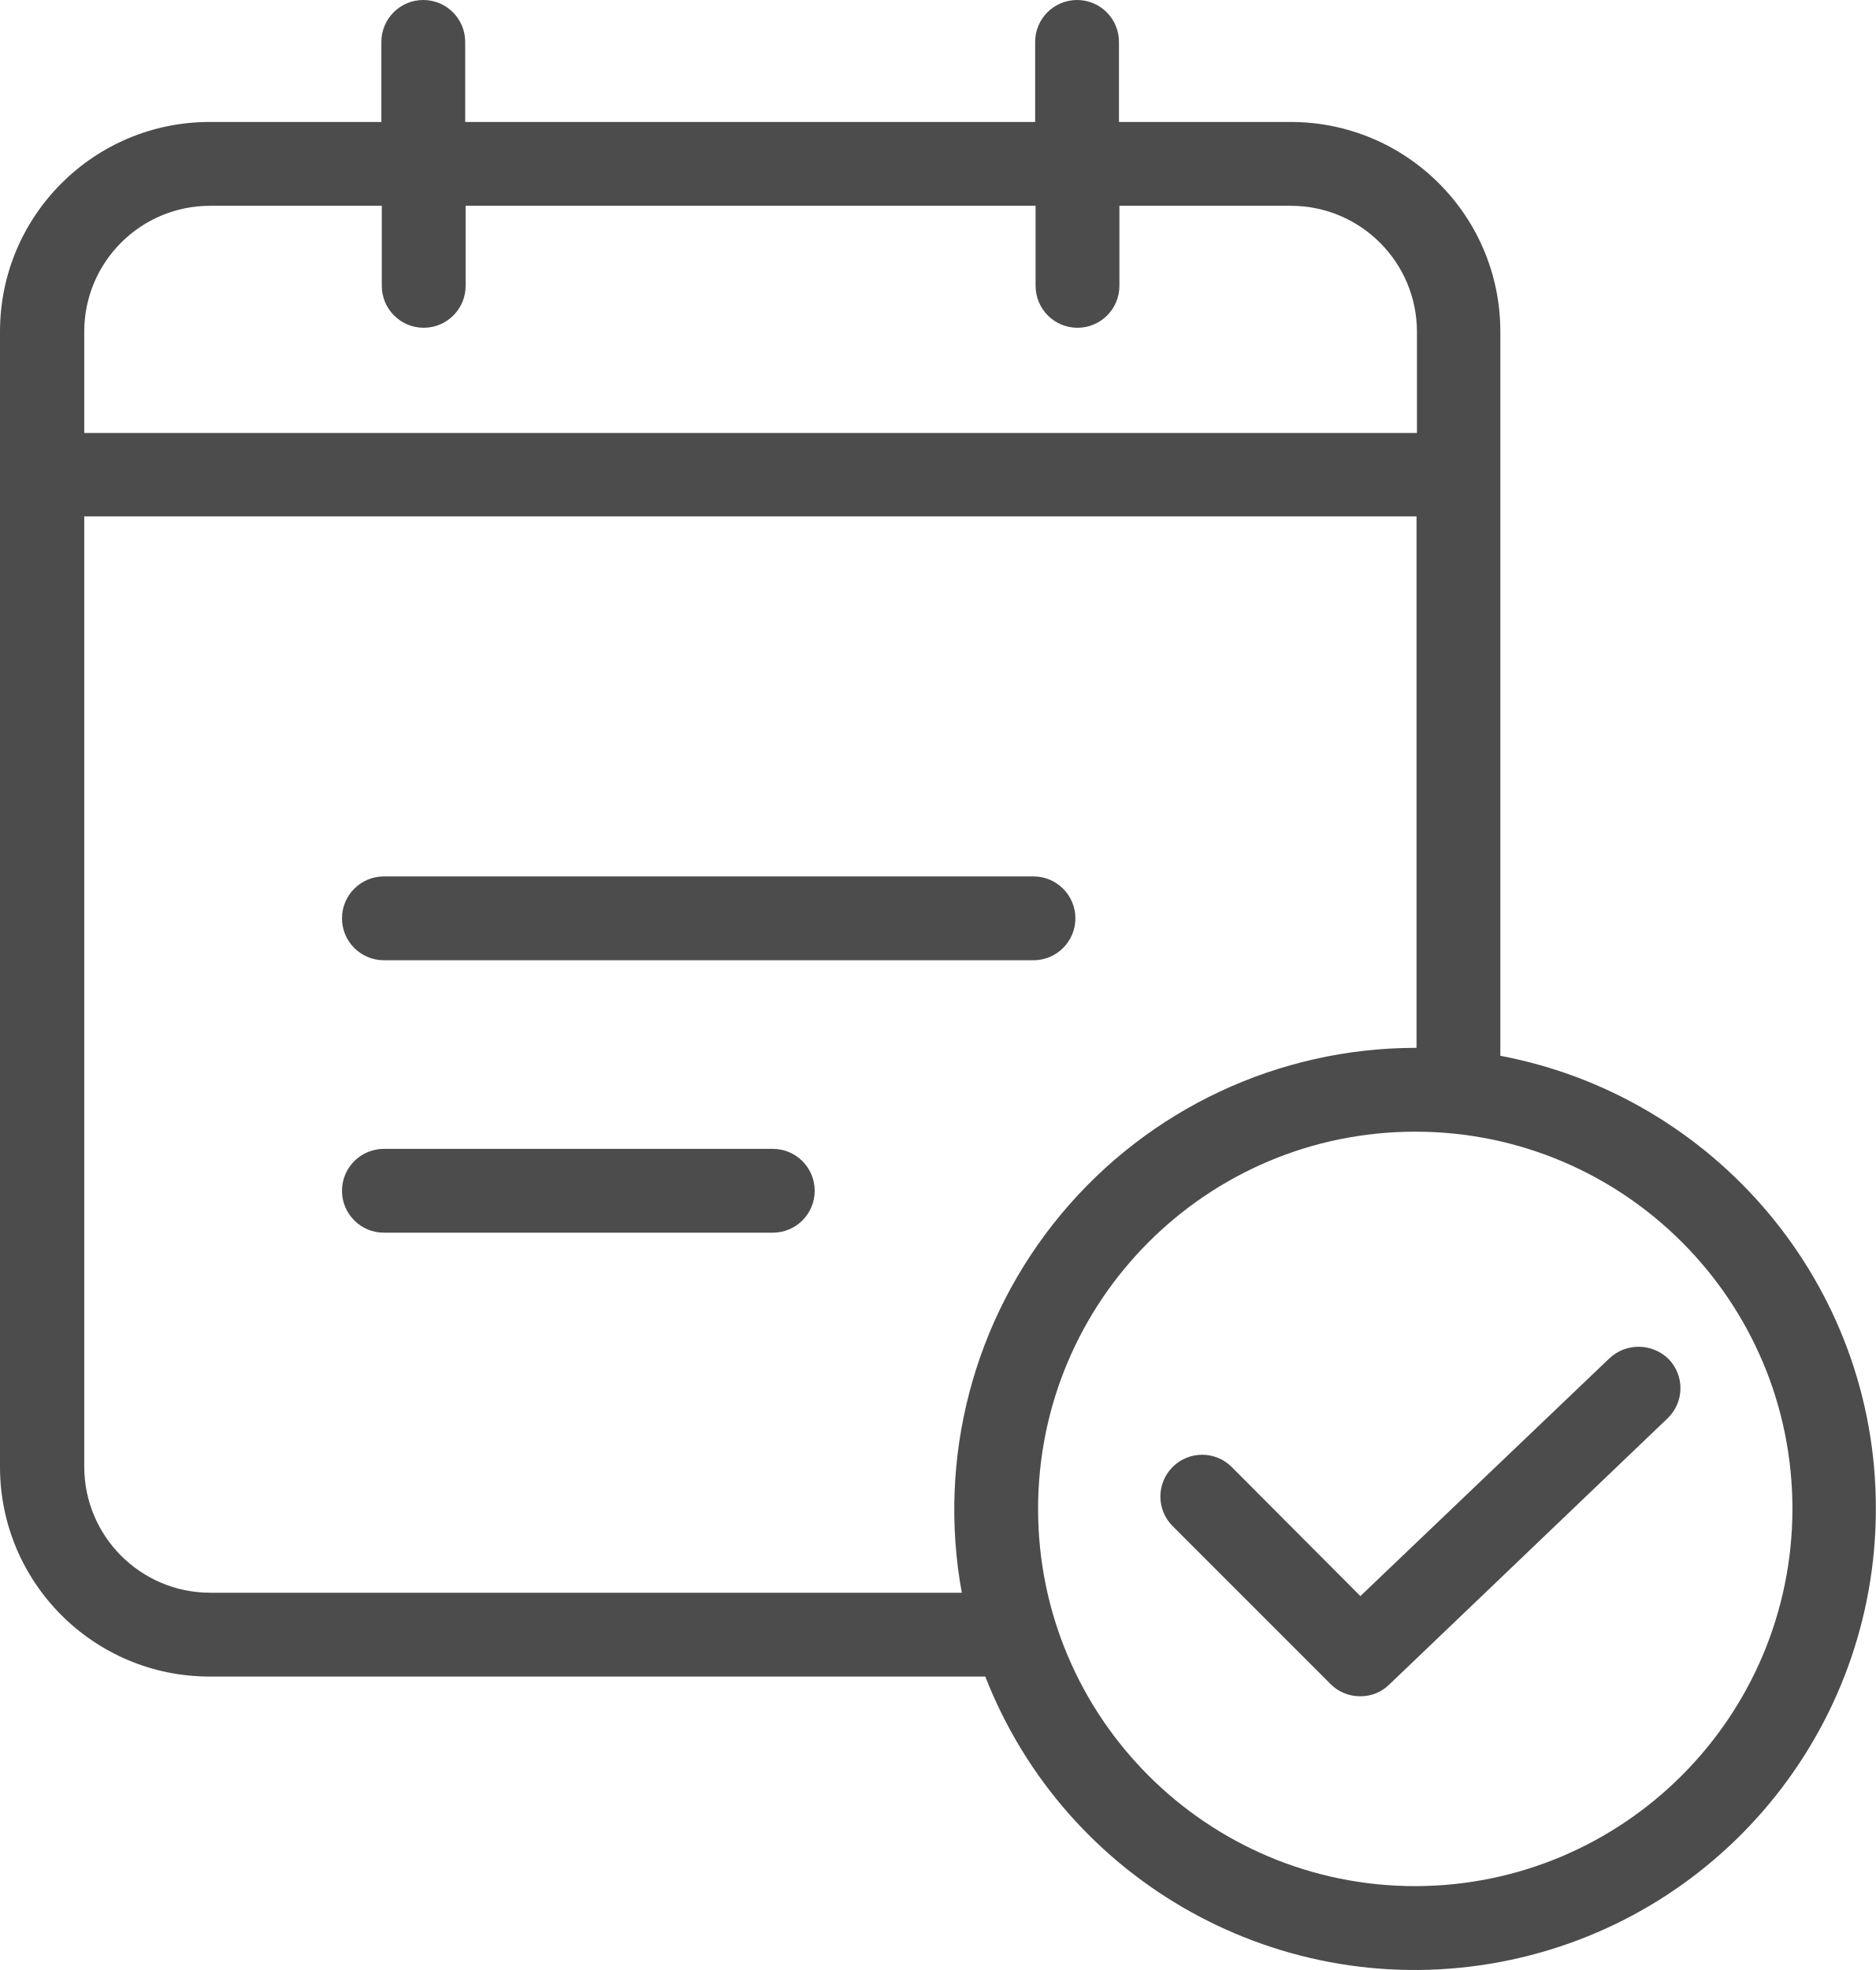
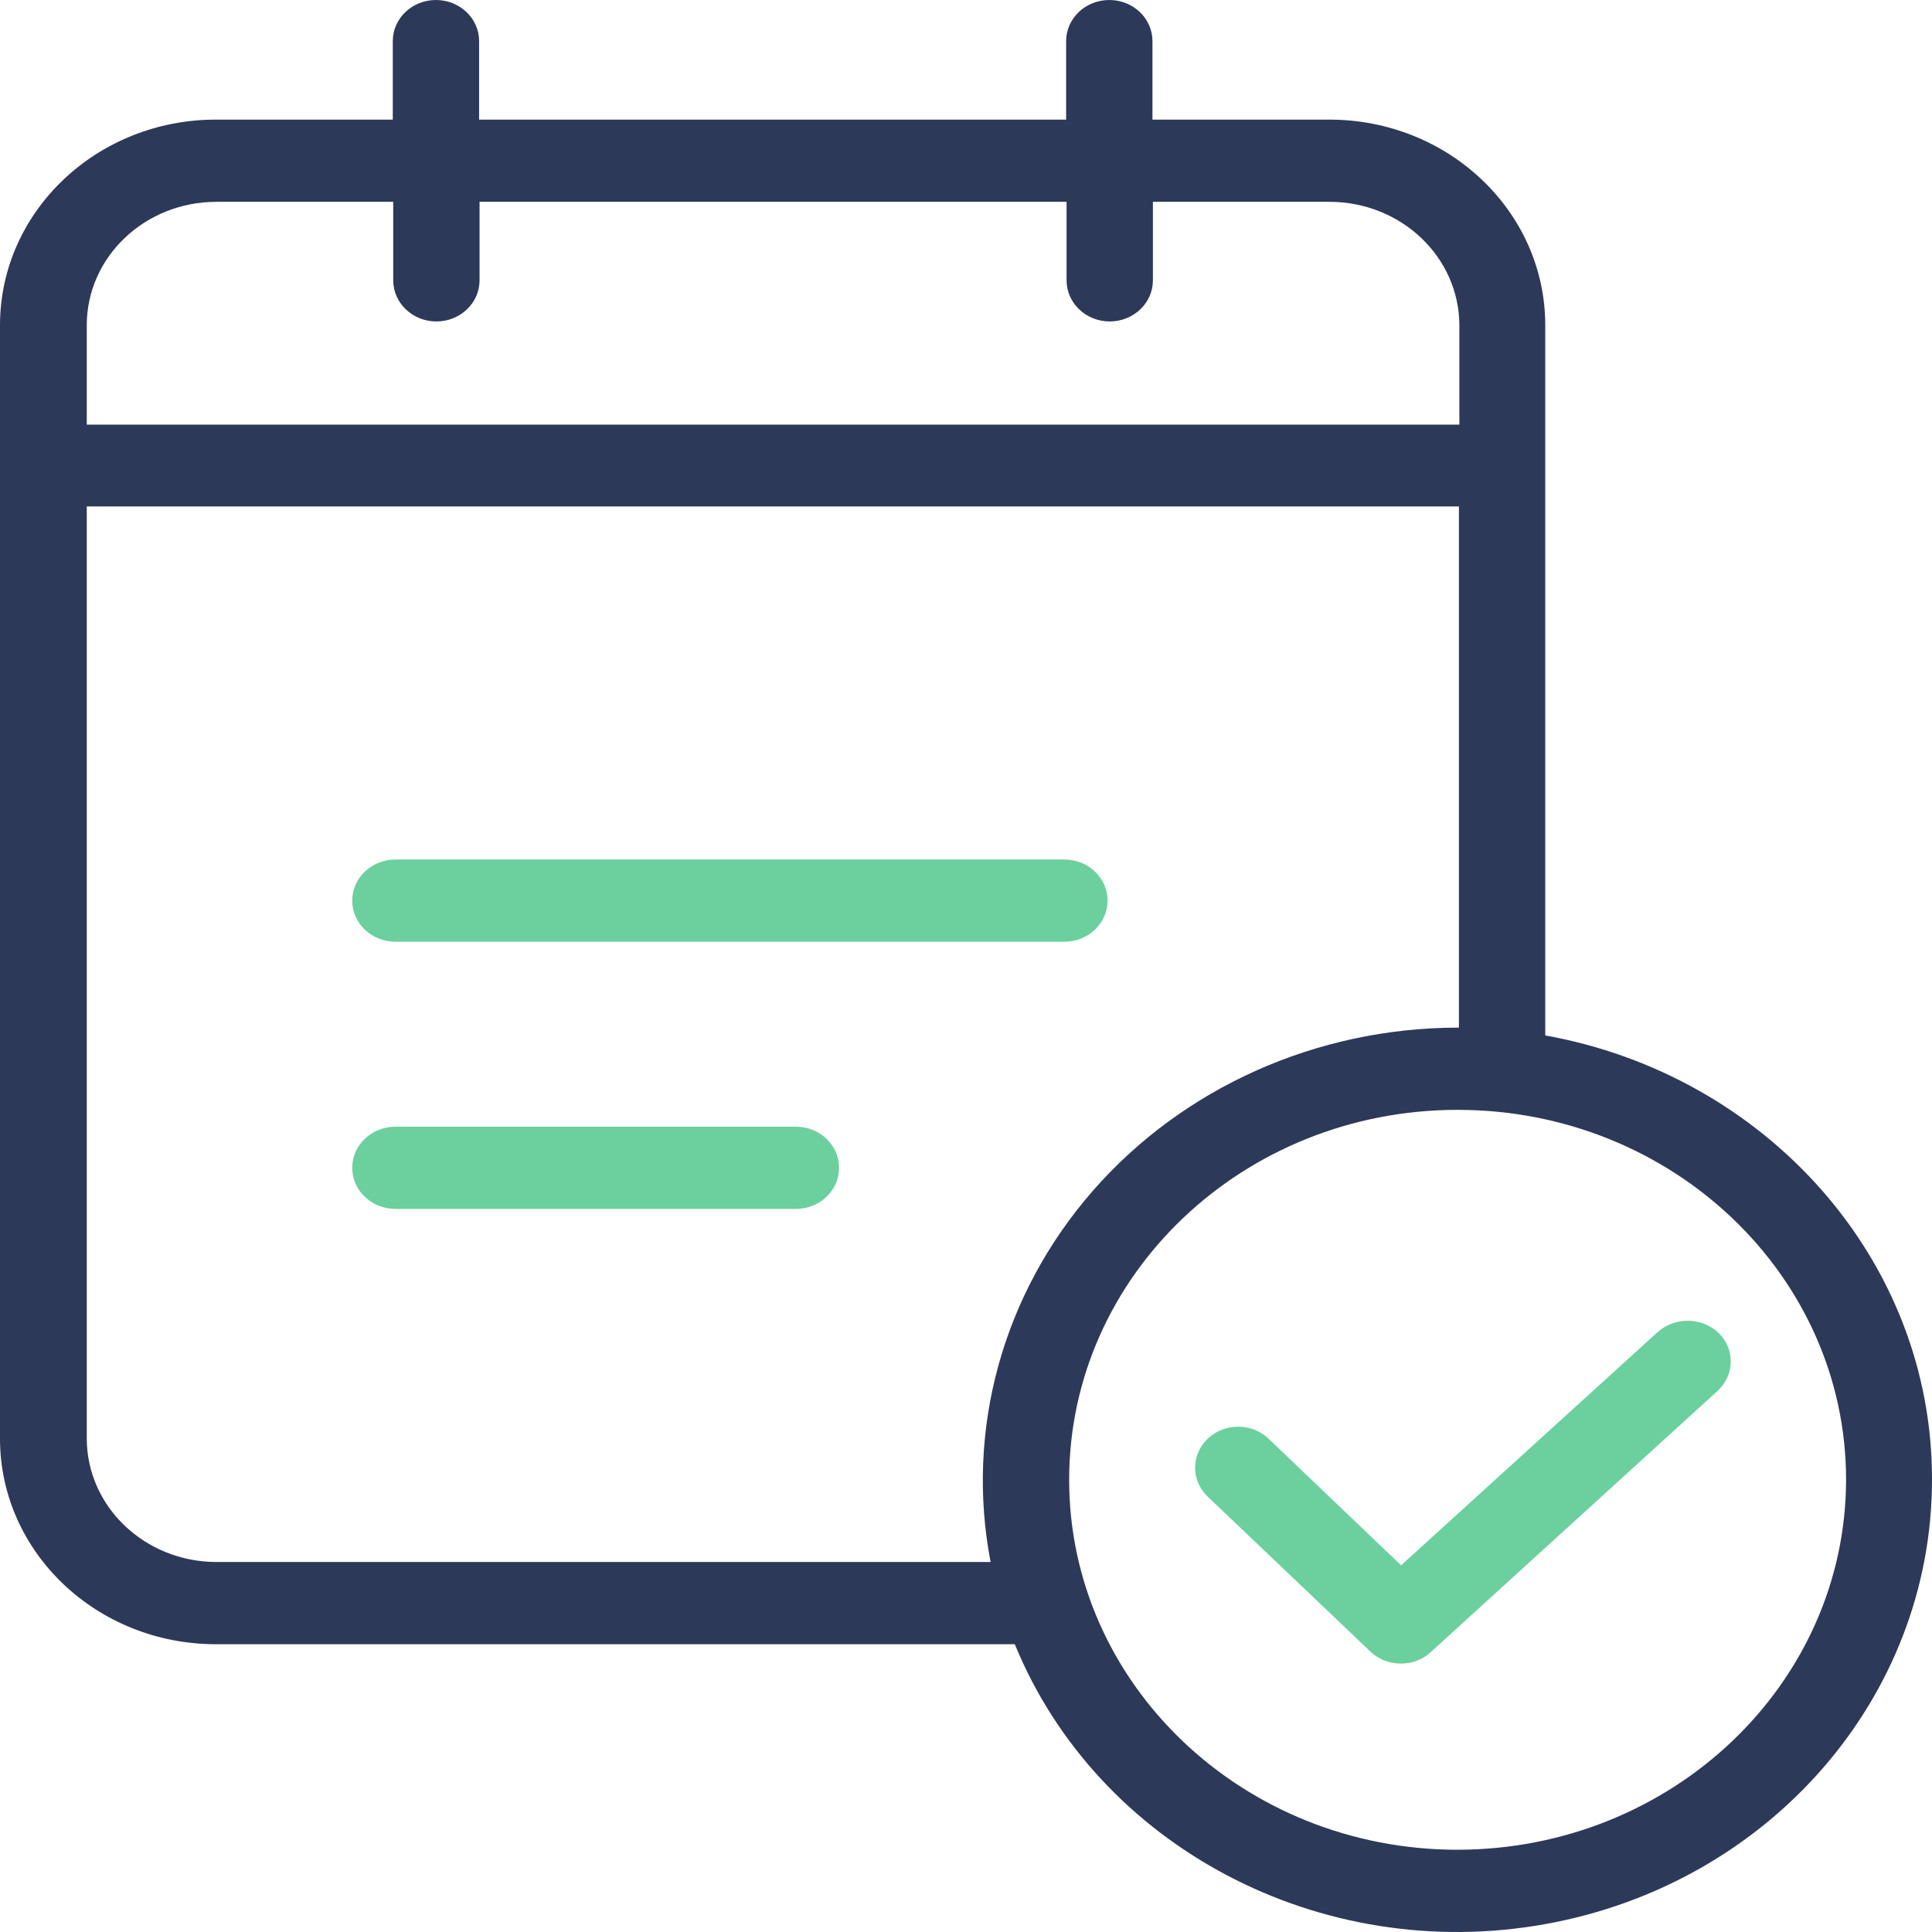
- <svg xmlns="http://www.w3.org/2000/svg" viewBox="-0.578 0 559.504 587.512">
-   <g>
-     <path d="m113.926 286.375h193.75c6.902 0 12.5-5.598 12.5-12.5s-5.598-12.5-12.5-12.5h-193.75c-6.906 0-12.5 5.598-12.5 12.5s5.594 12.5 12.5 12.5zm0 0" fill="#4d4c4c" data-original="#000000" style="" class="" />
-     <path d="m229.922 342.625h-115.996c-6.906 0-12.5 5.598-12.5 12.5s5.594 12.5 12.5 12.5h115.996c6.902 0 12.5-5.598 12.5-12.5s-5.598-12.5-12.5-12.5zm0 0" fill="#4d4c4c" data-original="#000000" style="" class="" />
-     <path d="m446.922 314.871v-215.996c-.008-34.516-27.988-62.488-62.5-62.5h-51.25v-23.875c0-6.906-5.594-12.5-12.5-12.5-6.902 0-12.5 5.594-12.5 12.5v23.875h-170v-23.875c0-6.906-5.594-12.5-12.5-12.5-6.902 0-12.5 5.594-12.5 12.5v23.875h-51.25c-34.512.012-62.484 27.984-62.5 62.5v338.625c.016 34.512 27.988 62.484 62.5 62.5h231.379c24.051 61.602 88.551 97.359 153.539 85.125 64.988-12.23 112.074-68.992 112.086-135.125.121-67.125-48.254-123.125-112.004-135.129zm-384.871-253.496h51.25v23.875c0 6.902 5.594 12.5 12.5 12.5 6.902 0 12.5-5.598 12.5-12.5v-23.875h170v23.875c0 6.902 5.594 12.5 12.5 12.5 6.902 0 12.5-5.598 12.5-12.5v-23.875h51.25c20.684.059 37.438 16.812 37.5 37.5v30.25h-397.5v-30.25c.016-20.707 16.797-37.484 37.5-37.5zm0 413.625c-20.688-.059-37.441-16.816-37.5-37.5v-283.5h397.371v158.5h-.375c-40.824.062-79.516 18.23-105.633 49.613-26.121 31.379-36.965 72.73-29.617 112.887zm359.496 87.5c-62.129 0-112.5-50.367-112.5-112.5s50.371-112.5 112.5-112.5c62.133 0 112.5 50.367 112.5 112.5-.094 62.094-50.406 112.406-112.5 112.5zm0 0" fill="#4d4c4c" data-original="#000000" style="" class="" />
-     <path d="m479.422 405.125-74.246 70.875-38.379-38.5c-4.863-4.867-12.754-4.867-17.621 0-4.871 4.867-4.871 12.758 0 17.625l47.121 47.125c2.344 2.359 5.547 3.668 8.879 3.625 3.227.027 6.328-1.23 8.621-3.504l83-79.375c2.391-2.285 3.773-5.422 3.848-8.73.066-3.309-1.18-6.508-3.473-8.891-4.867-4.883-12.746-4.996-17.75-.25zm0 0" fill="#4d4c4c" data-original="#000000" style="" class="" />
-   </g>
+ <svg xmlns="http://www.w3.org/2000/svg" viewBox="0 0 500 500">
+   <path d="M 102.327 243.719 L 275.47 243.719 C 281.638 243.719 286.641 238.954 286.641 233.08 C 286.641 227.206 281.638 222.441 275.47 222.441 L 102.327 222.441 C 96.155 222.441 91.156 227.206 91.156 233.08 C 91.156 238.954 96.155 243.719 102.327 243.719 Z M 102.327 243.719" data-original="#000000" style="fill: rgb(107, 208, 157);" class="" />
+   <path d="M 205.985 291.589 L 102.327 291.589 C 96.155 291.589 91.156 296.352 91.156 302.228 C 91.156 308.102 96.155 312.867 102.327 312.867 L 205.985 312.867 C 212.154 312.867 217.157 308.102 217.157 302.228 C 217.157 296.352 212.154 291.589 205.985 291.589 Z M 205.985 291.589" data-original="#000000" style="fill: rgb(107, 208, 157);" class="" />
+   <path d="M 399.908 267.97 L 399.908 84.148 C 399.9 54.772 374.896 30.967 344.054 30.956 L 298.254 30.956 L 298.254 10.638 C 298.254 4.761 293.254 0 287.084 0 C 280.917 0 275.914 4.761 275.914 10.638 L 275.914 30.956 L 123.993 30.956 L 123.993 10.638 C 123.993 4.761 118.994 0 112.823 0 C 106.655 0 101.652 4.761 101.652 10.638 L 101.652 30.956 L 55.853 30.956 C 25.012 30.967 0.015 54.772 0 84.148 L 0 372.333 C 0.015 401.704 25.012 425.508 55.853 425.522 L 262.624 425.522 C 284.117 477.949 341.756 508.38 399.834 497.969 C 457.91 487.561 499.989 439.253 500 382.969 C 500.107 325.844 456.877 278.186 399.908 267.97 Z M 55.969 52.233 L 101.767 52.233 L 101.767 72.552 C 101.767 78.425 106.766 83.19 112.938 83.19 C 119.106 83.19 124.109 78.425 124.109 72.552 L 124.109 52.233 L 276.029 52.233 L 276.029 72.552 C 276.029 78.425 281.028 83.19 287.198 83.19 C 293.367 83.19 298.37 78.425 298.37 72.552 L 298.37 52.233 L 344.169 52.233 C 362.652 52.283 377.625 66.542 377.681 84.148 L 377.681 109.892 L 22.456 109.892 L 22.456 84.148 C 22.47 66.525 37.467 52.248 55.969 52.233 Z M 55.969 404.246 C 37.481 404.197 22.508 389.936 22.456 372.333 L 22.456 131.061 L 377.566 131.061 L 377.566 265.951 L 377.23 265.951 C 340.747 266.005 306.171 281.466 282.833 308.174 C 259.489 334.88 249.798 370.073 256.364 404.246 Z M 377.23 478.713 C 321.709 478.713 276.695 435.847 276.695 382.969 C 276.695 330.092 321.709 287.228 377.23 287.228 C 432.755 287.228 477.765 330.092 477.765 382.969 C 477.682 435.814 432.72 478.634 377.23 478.713 Z M 377.23 478.713" data-original="#000000" style="fill: rgb(45, 57, 88);" class="" />
+   <path d="M 428.951 344.78 L 362.6 405.098 L 328.303 372.333 C 323.957 368.191 316.906 368.191 312.557 372.333 C 308.203 376.474 308.203 383.19 312.557 387.331 L 354.665 427.436 C 356.76 429.446 359.623 430.559 362.6 430.523 C 365.483 430.546 368.255 429.476 370.304 427.541 L 444.479 359.99 C 446.615 358.045 447.848 355.374 447.917 352.559 C 447.976 349.743 446.862 347.021 444.812 344.992 C 440.464 340.836 433.422 340.74 428.951 344.78 Z M 428.951 344.78" data-original="#000000" style="fill: rgb(107, 208, 157);" class="" />
</svg>
